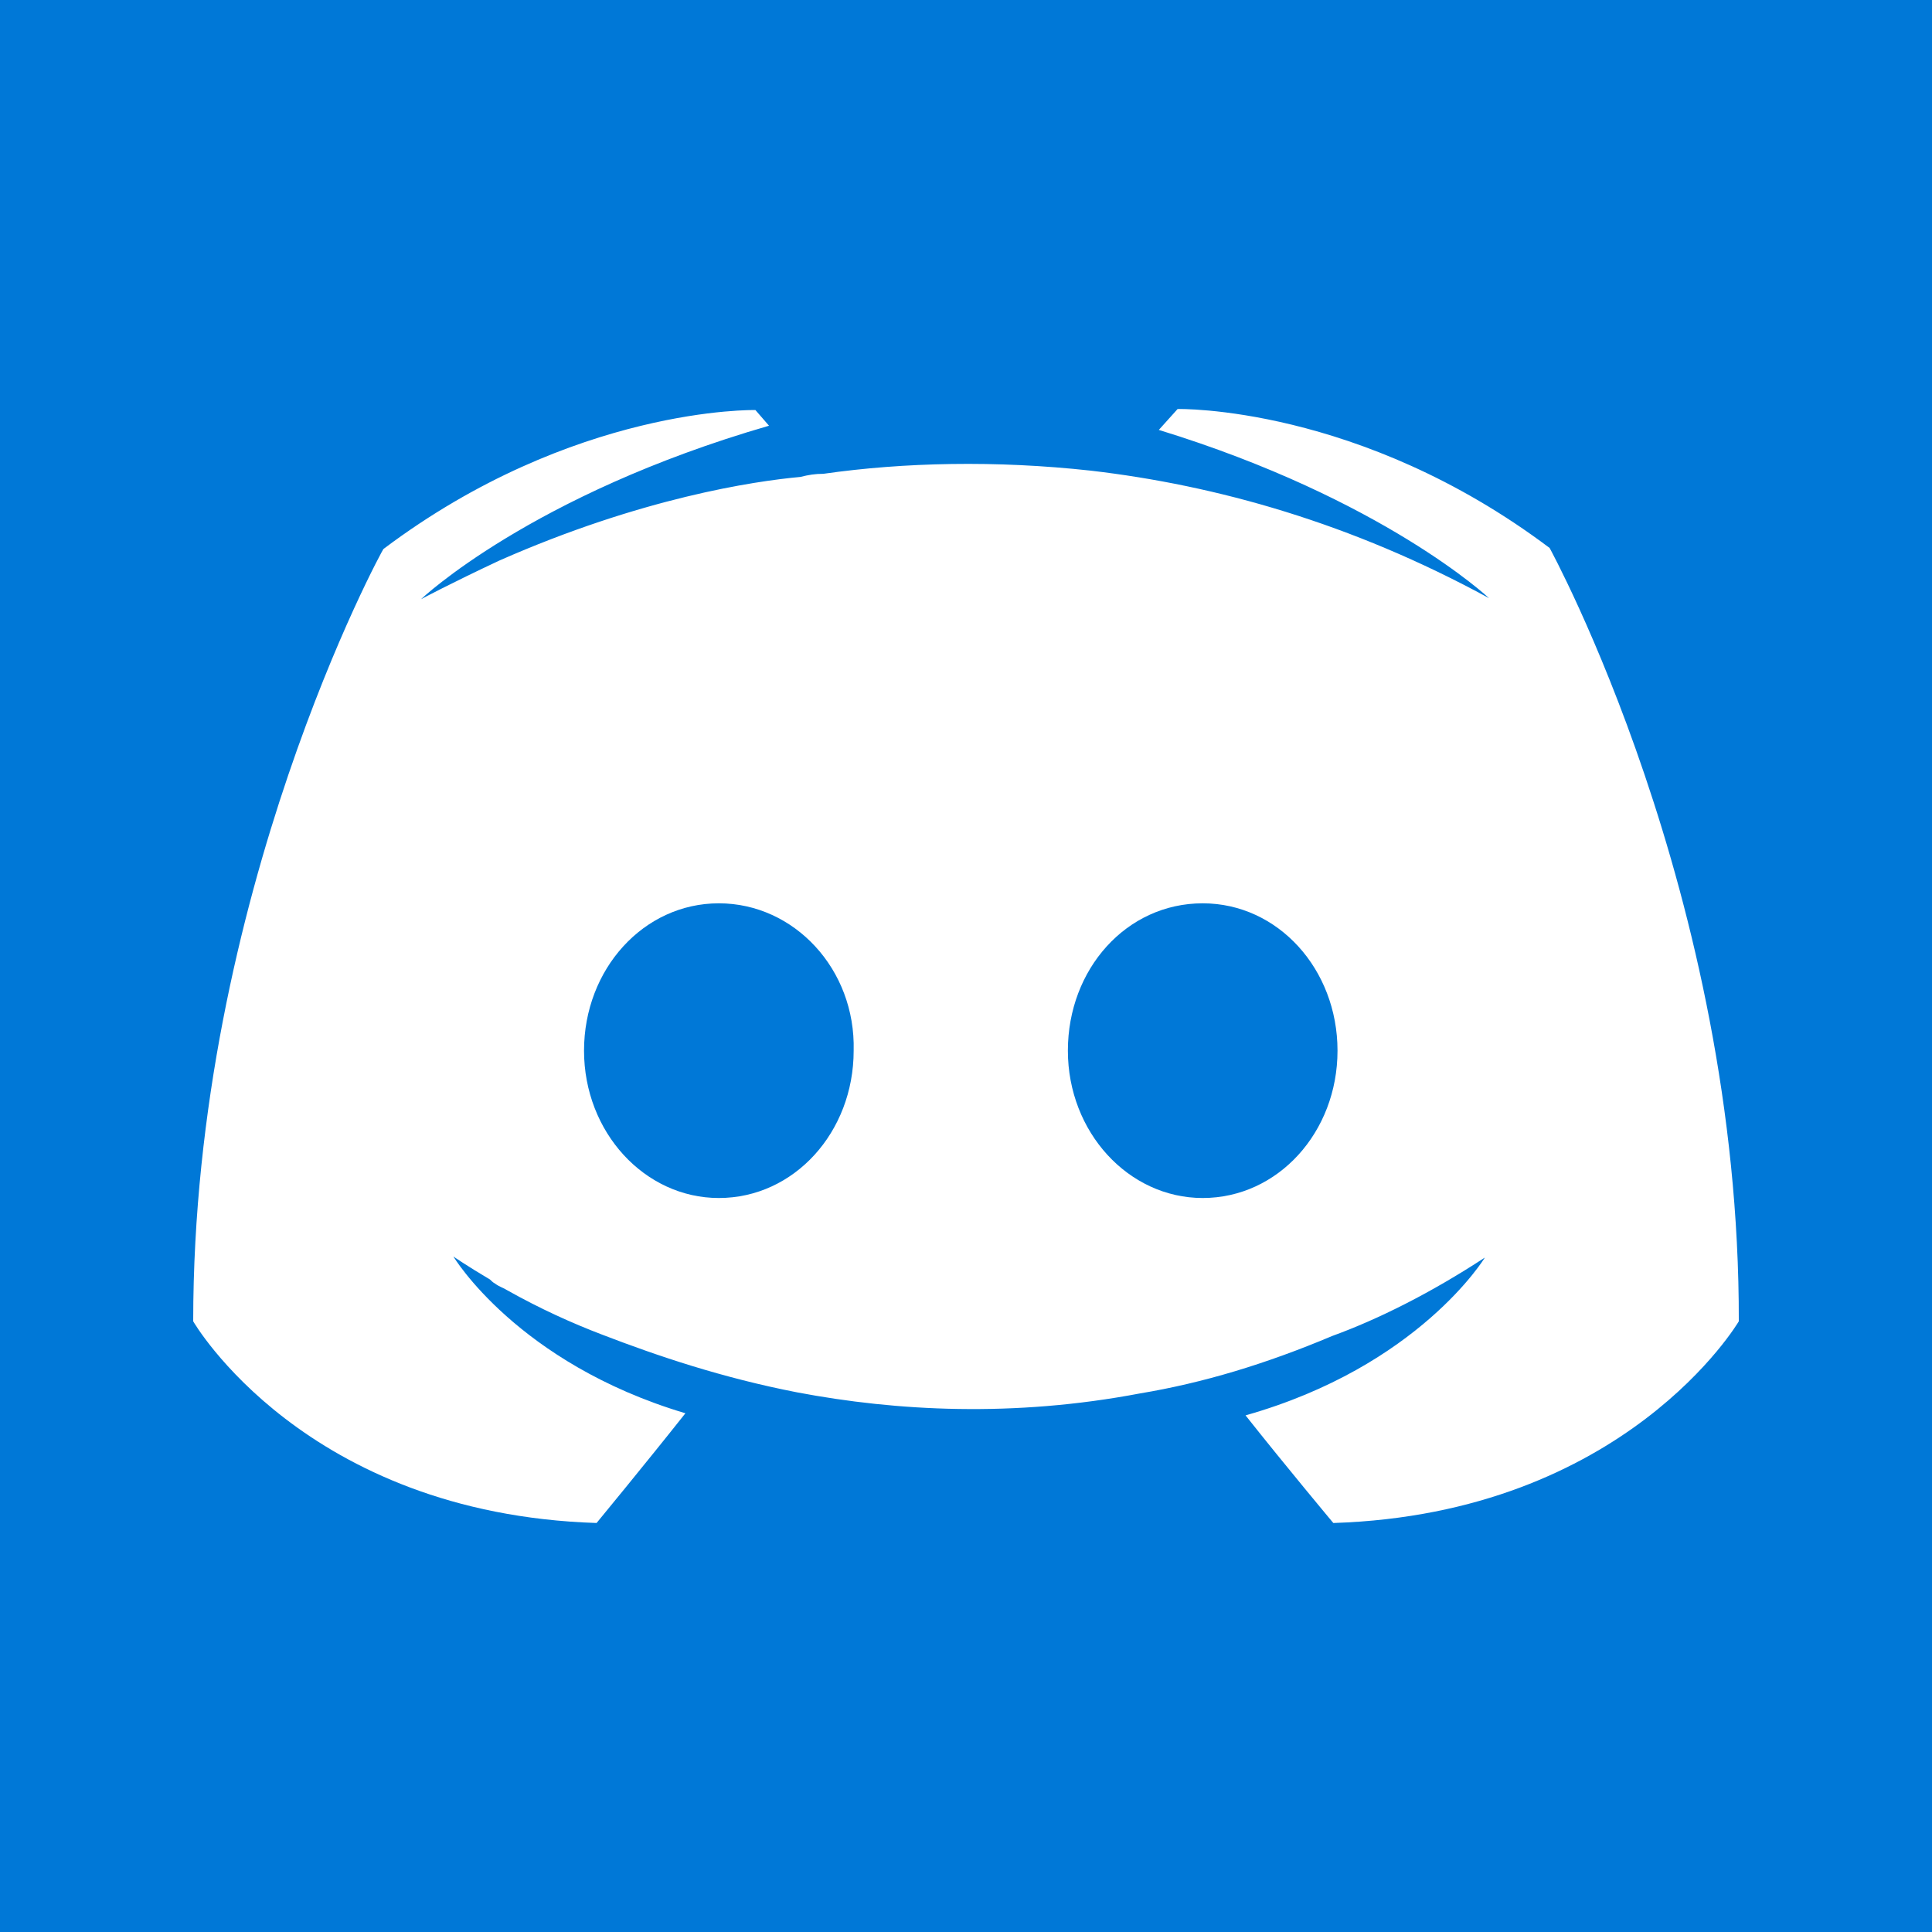
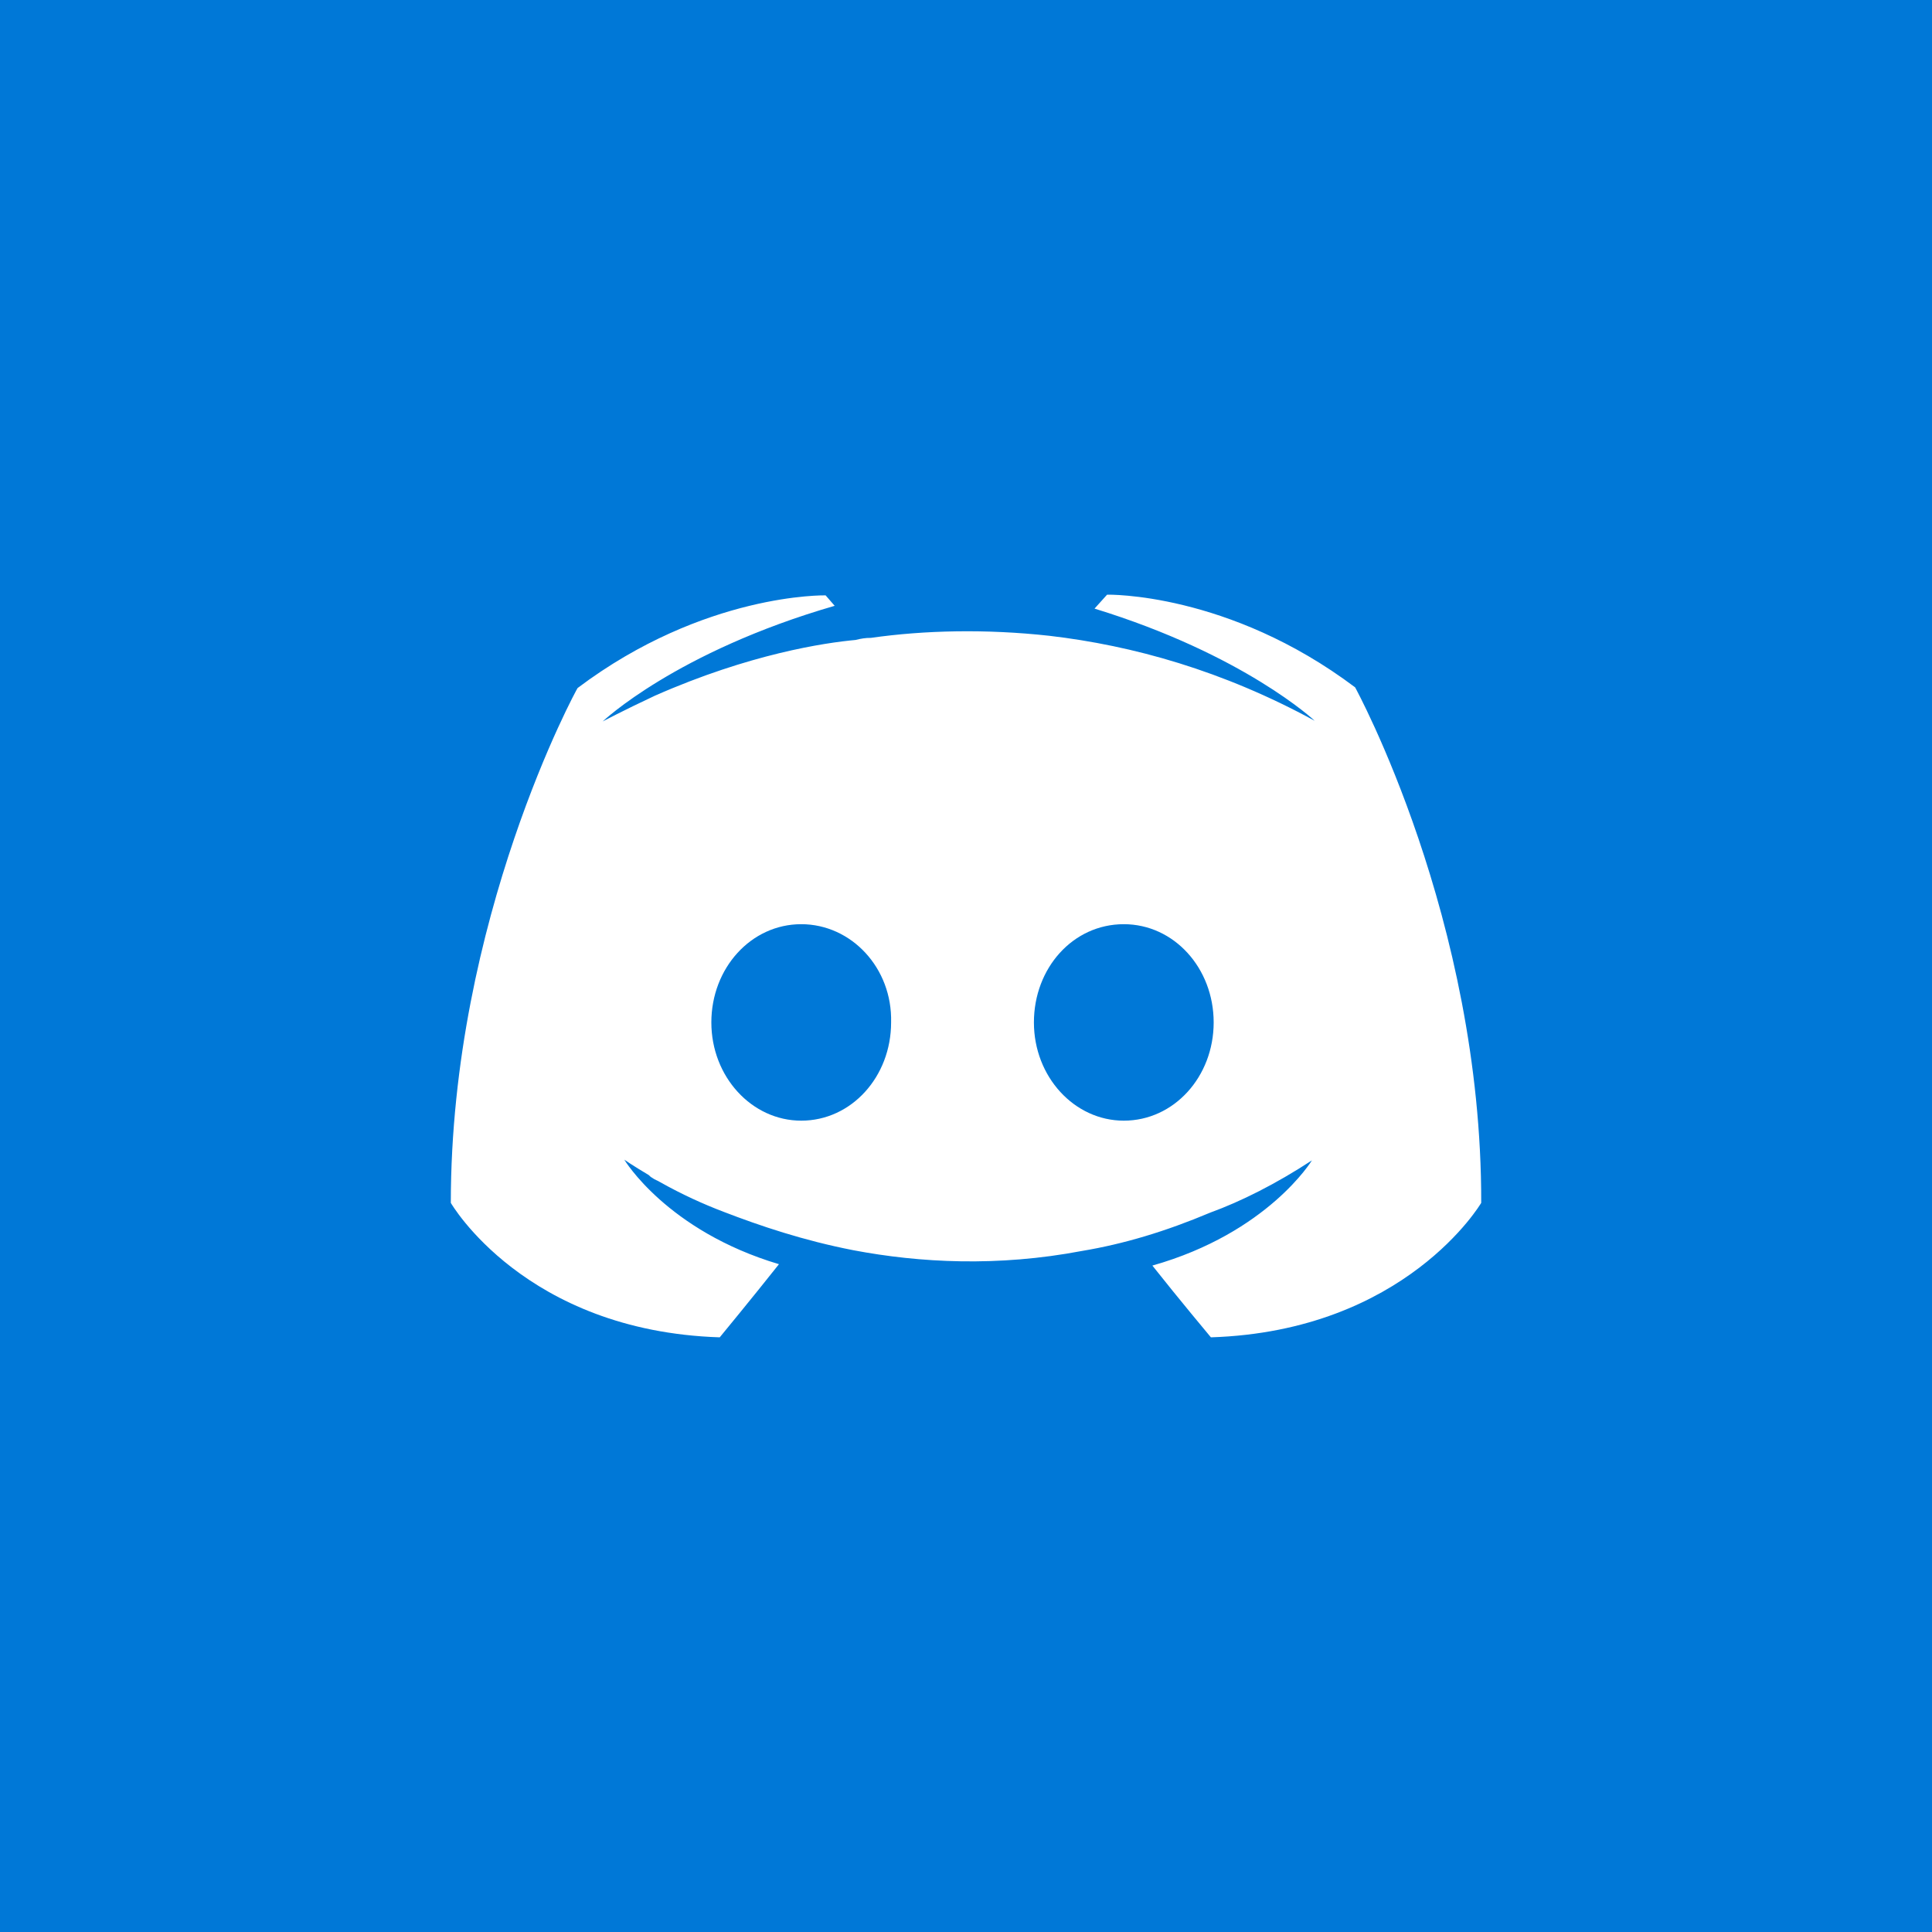
<svg xmlns="http://www.w3.org/2000/svg" version="1.1" id="Layer_1" x="0px" y="0px" viewBox="0 0 150 150" style="enable-background:new 0 0 150 150;background:#0078d7;" xml:space="preserve">
  <defs id="defs9" />
  <style type="text/css" id="style2">
	.st0{fill:#FFFFFF;}
</style>
  <rect id="rect13" width="150" height="150" x="0" y="-1.1920929e-06" style="stroke-width:1.229;fill:#0078d7;fill-opacity:1" />
-   <path class="st0" d="M 120.314,42.546 C 105.547,31.431 91.43,31.755 91.43,31.755 l -1.46,1.623 C 107.414,38.733 115.608,46.441 115.608,46.441 104.898,40.599 94.432,37.678 84.696,36.542 77.312,35.731 70.172,35.893 63.925,36.786 c -0.649,0 -1.136,0.081 -1.785,0.243 -3.57,0.325 -12.333,1.623 -23.367,6.491 -3.813,1.785 -6.085,3.002 -6.085,3.002 0,0 8.519,-8.114 27.018,-13.469 l -1.055,-1.217 c 0,0 -14.118,-0.325 -28.884,10.791 0,-0.081 -14.767,26.856 -14.767,59.959 0,0 8.6,14.929 31.318,15.659 0,0 3.813,-4.625 6.897,-8.519 -13.063,-3.895 -18.012,-12.17 -18.012,-12.17 0,0 1.055,0.73 2.84,1.785 0.081,0.081 0.243,0.243 0.406,0.325 0.325,0.243 0.649,0.325 0.892,0.487 2.596,1.46 5.112,2.596 7.464,3.489 4.219,1.623 9.249,3.327 15.091,4.462 7.708,1.46 16.795,1.947 26.613,0.081 4.868,-0.811 9.736,-2.272 14.929,-4.462 3.57,-1.298 7.627,-3.327 11.846,-6.085 0,0 -5.112,8.438 -18.58,12.251 3.083,3.895 6.815,8.357 6.815,8.357 22.718,-0.73 31.481,-15.659 31.481,-15.659 0.081,-33.103 -14.686,-60.04 -14.686,-60.04 z M 55.811,93.013 c -5.761,0 -10.467,-5.112 -10.467,-11.44 0,-6.329 4.625,-11.44 10.467,-11.44 5.842,0 10.629,5.112 10.467,11.44 0,6.329 -4.625,11.44 -10.467,11.44 z m 37.566,0 c -5.761,0 -10.467,-5.112 -10.467,-11.44 0,-6.329 4.544,-11.44 10.467,-11.44 5.842,0 10.467,5.112 10.467,11.44 0,6.329 -4.625,11.44 -10.467,11.44 z" id="path4" style="fill:#ffffff;stroke-width:0.811" />
+   <path class="st0" d="M 105.209,53.364 C 95.365,45.954 85.953,46.17 85.953,46.17 l -0.974,1.082 c 11.629,3.57 17.093,8.709 17.093,8.709 -7.14,-3.895 -14.118,-5.842 -20.608,-6.599 -4.922,-0.541 -9.682,-0.433 -13.847,0.162 -0.433,0 -0.757,0.054 -1.19,0.162 -2.38,0.216 -8.222,1.082 -15.578,4.327 -2.542,1.19 -4.057,2.001 -4.057,2.001 0,0 5.679,-5.409 18.012,-8.979 l -0.703,-0.811 c 0,0 -9.412,-0.216 -19.256,7.194 0,-0.054 -9.844,17.904 -9.844,39.973 0,0 5.734,9.953 20.879,10.439 0,0 2.542,-3.083 4.598,-5.679 -8.709,-2.596 -12.008,-8.114 -12.008,-8.114 0,0 0.703,0.487 1.893,1.19 0.054,0.054 0.162,0.162 0.27,0.216 0.216,0.162 0.433,0.216 0.595,0.325 1.731,0.974 3.408,1.731 4.976,2.326 2.813,1.082 6.166,2.218 10.061,2.975 5.139,0.974 11.197,1.298 17.742,0.054 3.245,-0.541 6.491,-1.515 9.953,-2.975 2.38,-0.865 5.085,-2.218 7.897,-4.057 0,0 -3.408,5.625 -12.387,8.168 2.055,2.596 4.544,5.571 4.544,5.571 15.145,-0.487 20.987,-10.439 20.987,-10.439 0.054,-22.069 -9.79,-40.027 -9.79,-40.027 z M 62.207,87.008 c -3.84,0 -6.978,-3.408 -6.978,-7.627 0,-4.219 3.083,-7.627 6.978,-7.627 3.895,0 7.086,3.408 6.978,7.627 0,4.219 -3.083,7.627 -6.978,7.627 z m 25.044,0 c -3.84,0 -6.978,-3.408 -6.978,-7.627 0,-4.219 3.029,-7.627 6.978,-7.627 3.895,0 6.978,3.408 6.978,7.627 0,4.219 -3.083,7.627 -6.978,7.627 z" id="path4" style="fill:#ffffff;stroke-width:0.541" />
</svg>
